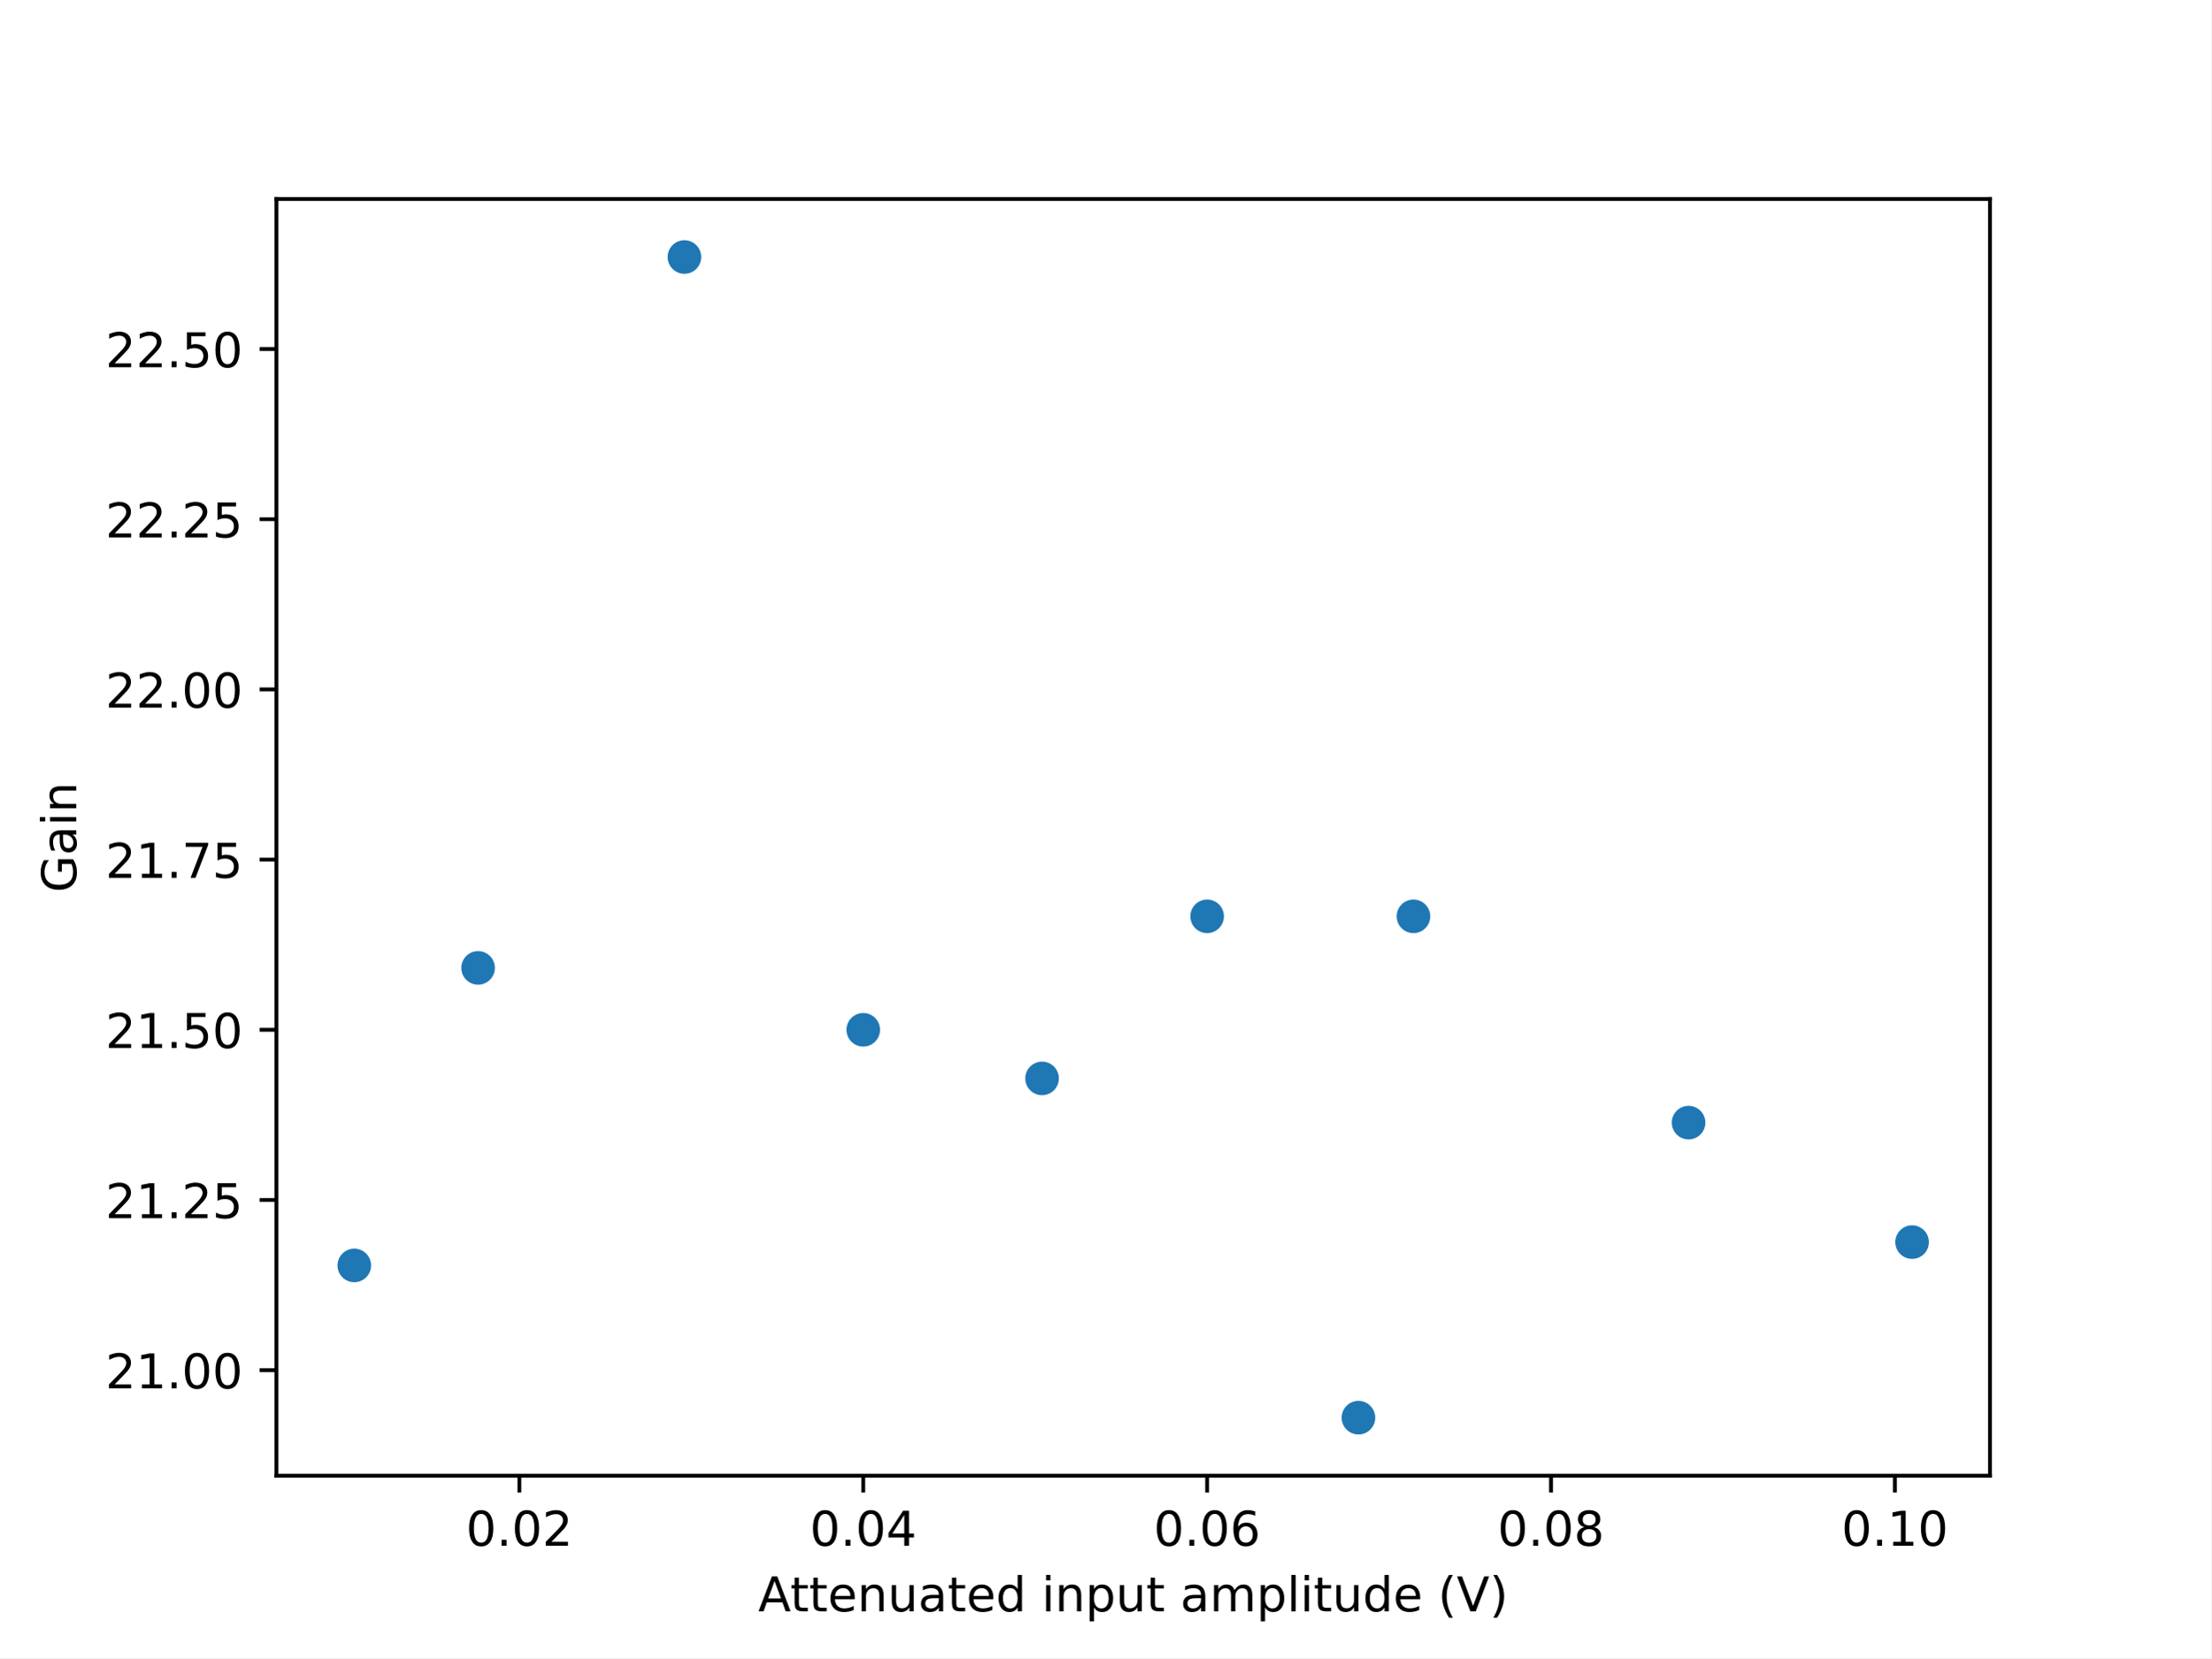
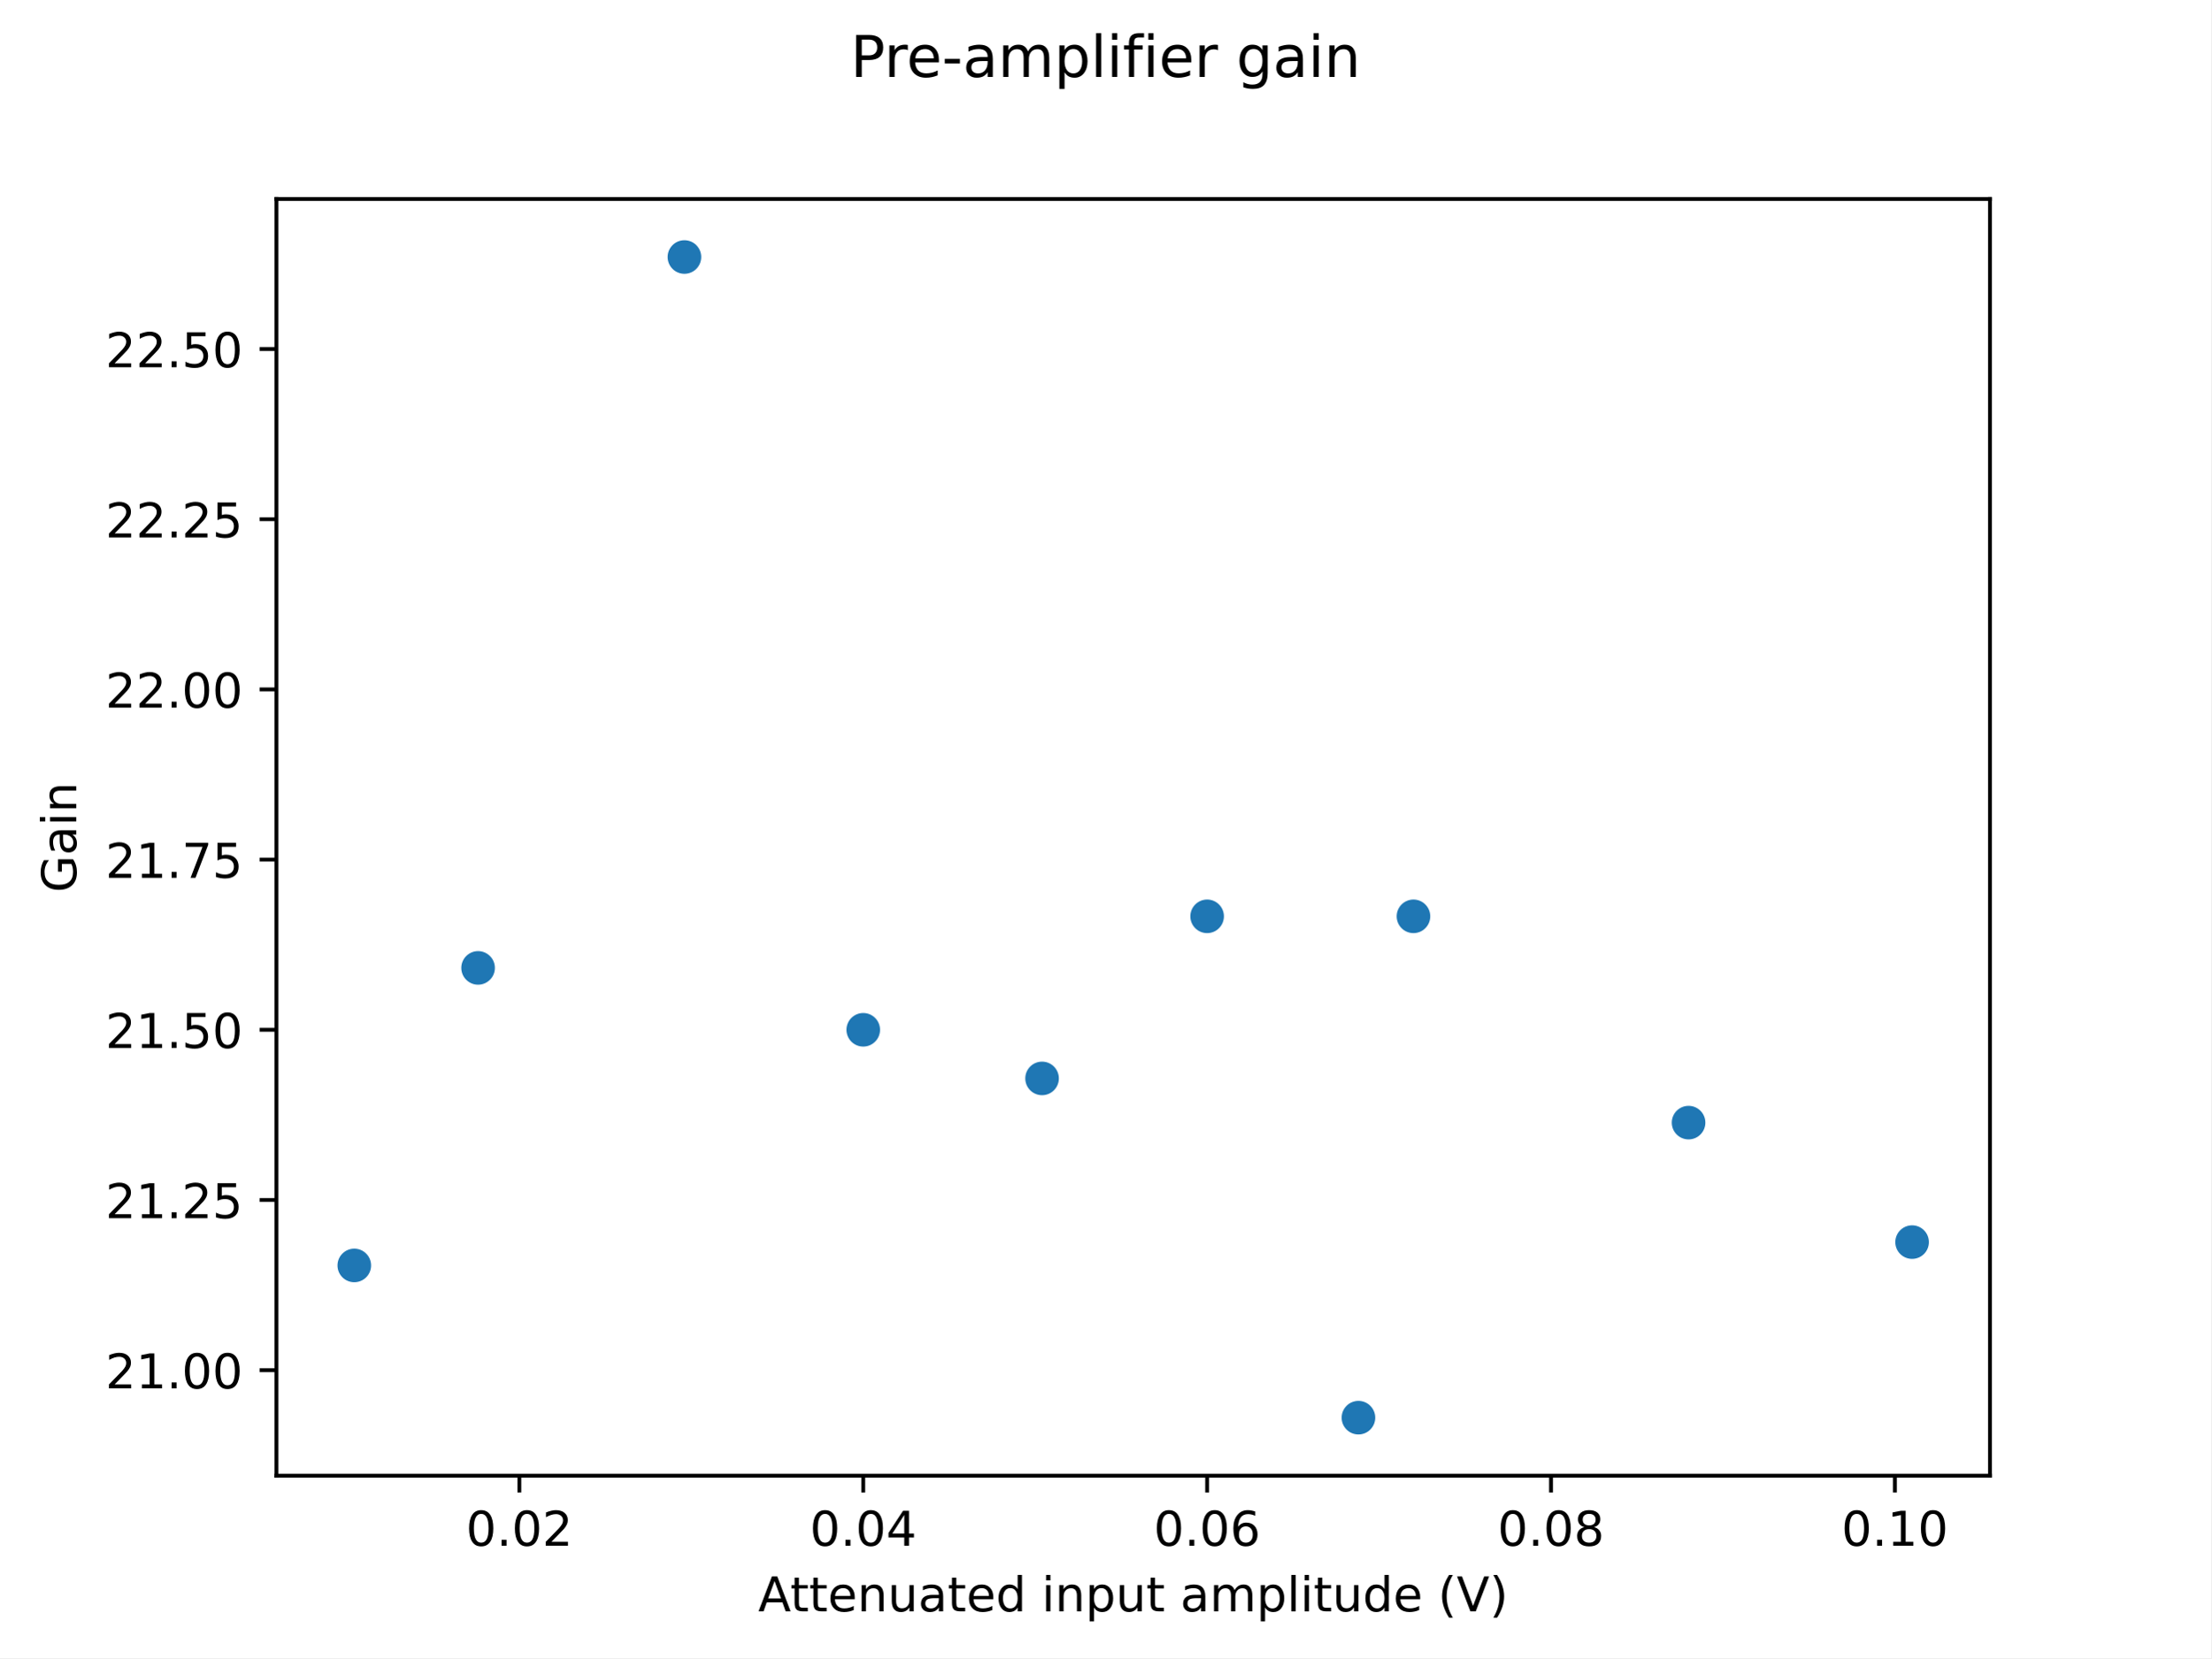
<svg xmlns="http://www.w3.org/2000/svg" xmlns:xlink="http://www.w3.org/1999/xlink" height="345.6pt" version="1.1" viewBox="0 0 460.8 345.6" width="460.8pt">
  <defs>
    <style type="text/css">*{stroke-linecap:butt;stroke-linejoin:round;}</style>
  </defs>
  <g id="figure_1">
    <g id="patch_1">
      <path d="M 0 345.6  L 460.8 345.6  L 460.8 0  L 0 0  z " style="fill:#ffffff;" />
    </g>
    <g id="axes_1">
      <g id="patch_2">
        <path d="M 57.6 307.584  L 414.72 307.584  L 414.72 41.472  L 57.6 41.472  z " style="fill:#ffffff;" />
      </g>
      <g id="PathCollection_1">
        <defs>
-           <path d="M 0 3  C 0.796 3 1.559 2.684 2.121 2.121  C 2.684 1.559 3 0.796 3 0  C 3 -0.796 2.684 -1.559 2.121 -2.121  C 1.559 -2.684 0.796 -3 0 -3  C -0.796 -3 -1.559 -2.684 -2.121 -2.121  C -2.684 -1.559 -3 -0.796 -3 0  C -3 0.796 -2.684 1.559 -2.121 2.121  C -1.559 2.684 -0.796 3 0 3  z " id="md21f75c289" style="stroke:#1f77b4;" />
+           <path d="M 0 3  C 0.796 3 1.559 2.684 2.121 2.121  C 2.684 1.559 3 0.796 3 0  C 3 -0.796 2.684 -1.559 2.121 -2.121  C 1.559 -2.684 0.796 -3 0 -3  C -0.796 -3 -1.559 -2.684 -2.121 -2.121  C -2.684 -1.559 -3 -0.796 -3 0  C -3 0.796 -2.684 1.559 -2.121 2.121  C -1.559 2.684 -0.796 3 0 3  z " id="m247d291460" style="stroke:#1f77b4;" />
        </defs>
-         <g clip-path="url(#padb955117a)">
-           <use style="fill:#1f77b4;stroke:#1f77b4;" x="398.487" xlink:href="#md21f75c289" y="258.895" />
-           <use style="fill:#1f77b4;stroke:#1f77b4;" x="351.903" xlink:href="#md21f75c289" y="233.989" />
-           <use style="fill:#1f77b4;stroke:#1f77b4;" x="294.569" xlink:href="#md21f75c289" y="190.99" />
-           <use style="fill:#1f77b4;stroke:#1f77b4;" x="283.102" xlink:href="#md21f75c289" y="295.488" />
-           <use style="fill:#1f77b4;stroke:#1f77b4;" x="251.569" xlink:href="#md21f75c289" y="190.99" />
-           <use style="fill:#1f77b4;stroke:#1f77b4;" x="217.168" xlink:href="#md21f75c289" y="224.775" />
-           <use style="fill:#1f77b4;stroke:#1f77b4;" x="179.901" xlink:href="#md21f75c289" y="214.64" />
-           <use style="fill:#1f77b4;stroke:#1f77b4;" x="142.634" xlink:href="#md21f75c289" y="53.568" />
-           <use style="fill:#1f77b4;stroke:#1f77b4;" x="99.633" xlink:href="#md21f75c289" y="201.74" />
-           <use style="fill:#1f77b4;stroke:#1f77b4;" x="73.833" xlink:href="#md21f75c289" y="263.758" />
+         <g clip-path="url(#pe2ee4edd5b)">
+           <use style="fill:#1f77b4;stroke:#1f77b4;" x="398.487" xlink:href="#m247d291460" y="258.895" />
+           <use style="fill:#1f77b4;stroke:#1f77b4;" x="351.903" xlink:href="#m247d291460" y="233.989" />
+           <use style="fill:#1f77b4;stroke:#1f77b4;" x="294.569" xlink:href="#m247d291460" y="190.99" />
+           <use style="fill:#1f77b4;stroke:#1f77b4;" x="283.102" xlink:href="#m247d291460" y="295.488" />
+           <use style="fill:#1f77b4;stroke:#1f77b4;" x="251.569" xlink:href="#m247d291460" y="190.99" />
+           <use style="fill:#1f77b4;stroke:#1f77b4;" x="217.168" xlink:href="#m247d291460" y="224.775" />
+           <use style="fill:#1f77b4;stroke:#1f77b4;" x="179.901" xlink:href="#m247d291460" y="214.64" />
+           <use style="fill:#1f77b4;stroke:#1f77b4;" x="142.634" xlink:href="#m247d291460" y="53.568" />
+           <use style="fill:#1f77b4;stroke:#1f77b4;" x="99.633" xlink:href="#m247d291460" y="201.74" />
+           <use style="fill:#1f77b4;stroke:#1f77b4;" x="73.833" xlink:href="#m247d291460" y="263.758" />
        </g>
      </g>
      <g id="matplotlib.axis_1">
        <g id="xtick_1">
          <g id="line2d_1">
            <defs>
-               <path d="M 0 0  L 0 3.5  " id="m93cd804cec" style="stroke:#000000;stroke-width:0.8;" />
+               <path d="M 0 0  L 0 3.5  " id="m9c74286186" style="stroke:#000000;stroke-width:0.8;" />
            </defs>
            <g>
-               <use style="stroke:#000000;stroke-width:0.8;" x="108.233" xlink:href="#m93cd804cec" y="307.584" />
+               <use style="stroke:#000000;stroke-width:0.8;" x="108.233" xlink:href="#m9c74286186" y="307.584" />
            </g>
          </g>
          <g id="text_1">
            <g transform="translate(97.1004 322.1824)scale(0.1 -0.1)">
              <defs>
                <path d="M 31.781 66.406  Q 24.172 66.406 20.328 58.906  Q 16.5 51.422 16.5 36.375  Q 16.5 21.391 20.328 13.891  Q 24.172 6.391 31.781 6.391  Q 39.453 6.391 43.281 13.891  Q 47.125 21.391 47.125 36.375  Q 47.125 51.422 43.281 58.906  Q 39.453 66.406 31.781 66.406  z M 31.781 74.219  Q 44.047 74.219 50.516 64.516  Q 56.984 54.828 56.984 36.375  Q 56.984 17.969 50.516 8.266  Q 44.047 -1.422 31.781 -1.422  Q 19.531 -1.422 13.062 8.266  Q 6.594 17.969 6.594 36.375  Q 6.594 54.828 13.062 64.516  Q 19.531 74.219 31.781 74.219  z " id="DejaVuSans-48" />
                <path d="M 10.688 12.406  L 21 12.406  L 21 0  L 10.688 0  z " id="DejaVuSans-46" />
                <path d="M 19.188 8.297  L 53.609 8.297  L 53.609 0  L 7.328 0  L 7.328 8.297  Q 12.938 14.109 22.625 23.891  Q 32.328 33.688 34.812 36.531  Q 39.547 41.844 41.422 45.531  Q 43.312 49.219 43.312 52.781  Q 43.312 58.594 39.234 62.25  Q 35.156 65.922 28.609 65.922  Q 23.969 65.922 18.812 64.312  Q 13.672 62.703 7.812 59.422  L 7.812 69.391  Q 13.766 71.781 18.938 73  Q 24.125 74.219 28.422 74.219  Q 39.75 74.219 46.484 68.547  Q 53.219 62.891 53.219 53.422  Q 53.219 48.922 51.531 44.891  Q 49.859 40.875 45.406 35.406  Q 44.188 33.984 37.641 27.219  Q 31.109 20.453 19.188 8.297  z " id="DejaVuSans-50" />
              </defs>
              <use xlink:href="#DejaVuSans-48" />
              <use x="63.623" xlink:href="#DejaVuSans-46" />
              <use x="95.41" xlink:href="#DejaVuSans-48" />
              <use x="159.033" xlink:href="#DejaVuSans-50" />
            </g>
          </g>
        </g>
        <g id="xtick_2">
          <g id="line2d_2">
            <g>
-               <use style="stroke:#000000;stroke-width:0.8;" x="179.901" xlink:href="#m93cd804cec" y="307.584" />
+               <use style="stroke:#000000;stroke-width:0.8;" x="179.901" xlink:href="#m9c74286186" y="307.584" />
            </g>
          </g>
          <g id="text_2">
            <g transform="translate(168.7681 322.1824)scale(0.1 -0.1)">
              <defs>
                <path d="M 37.797 64.312  L 12.891 25.391  L 37.797 25.391  z M 35.203 72.906  L 47.609 72.906  L 47.609 25.391  L 58.016 25.391  L 58.016 17.188  L 47.609 17.188  L 47.609 0  L 37.797 0  L 37.797 17.188  L 4.891 17.188  L 4.891 26.703  z " id="DejaVuSans-52" />
              </defs>
              <use xlink:href="#DejaVuSans-48" />
              <use x="63.623" xlink:href="#DejaVuSans-46" />
              <use x="95.41" xlink:href="#DejaVuSans-48" />
              <use x="159.033" xlink:href="#DejaVuSans-52" />
            </g>
          </g>
        </g>
        <g id="xtick_3">
          <g id="line2d_3">
            <g>
-               <use style="stroke:#000000;stroke-width:0.8;" x="251.569" xlink:href="#m93cd804cec" y="307.584" />
+               <use style="stroke:#000000;stroke-width:0.8;" x="251.569" xlink:href="#m9c74286186" y="307.584" />
            </g>
          </g>
          <g id="text_3">
            <g transform="translate(240.4357 322.1824)scale(0.1 -0.1)">
              <defs>
                <path d="M 33.016 40.375  Q 26.375 40.375 22.484 35.828  Q 18.609 31.297 18.609 23.391  Q 18.609 15.531 22.484 10.953  Q 26.375 6.391 33.016 6.391  Q 39.656 6.391 43.531 10.953  Q 47.406 15.531 47.406 23.391  Q 47.406 31.297 43.531 35.828  Q 39.656 40.375 33.016 40.375  z M 52.594 71.297  L 52.594 62.312  Q 48.875 64.062 45.094 64.984  Q 41.312 65.922 37.594 65.922  Q 27.828 65.922 22.672 59.328  Q 17.531 52.734 16.797 39.406  Q 19.672 43.656 24.016 45.922  Q 28.375 48.188 33.594 48.188  Q 44.578 48.188 50.953 41.516  Q 57.328 34.859 57.328 23.391  Q 57.328 12.156 50.688 5.359  Q 44.047 -1.422 33.016 -1.422  Q 20.359 -1.422 13.672 8.266  Q 6.984 17.969 6.984 36.375  Q 6.984 53.656 15.188 63.938  Q 23.391 74.219 37.203 74.219  Q 40.922 74.219 44.703 73.484  Q 48.484 72.75 52.594 71.297  z " id="DejaVuSans-54" />
              </defs>
              <use xlink:href="#DejaVuSans-48" />
              <use x="63.623" xlink:href="#DejaVuSans-46" />
              <use x="95.41" xlink:href="#DejaVuSans-48" />
              <use x="159.033" xlink:href="#DejaVuSans-54" />
            </g>
          </g>
        </g>
        <g id="xtick_4">
          <g id="line2d_4">
            <g>
-               <use style="stroke:#000000;stroke-width:0.8;" x="323.236" xlink:href="#m93cd804cec" y="307.584" />
+               <use style="stroke:#000000;stroke-width:0.8;" x="323.236" xlink:href="#m9c74286186" y="307.584" />
            </g>
          </g>
          <g id="text_4">
            <g transform="translate(312.1034 322.1824)scale(0.1 -0.1)">
              <defs>
                <path d="M 31.781 34.625  Q 24.75 34.625 20.719 30.859  Q 16.703 27.094 16.703 20.516  Q 16.703 13.922 20.719 10.156  Q 24.75 6.391 31.781 6.391  Q 38.812 6.391 42.859 10.172  Q 46.922 13.969 46.922 20.516  Q 46.922 27.094 42.891 30.859  Q 38.875 34.625 31.781 34.625  z M 21.922 38.812  Q 15.578 40.375 12.031 44.719  Q 8.5 49.078 8.5 55.328  Q 8.5 64.062 14.719 69.141  Q 20.953 74.219 31.781 74.219  Q 42.672 74.219 48.875 69.141  Q 55.078 64.062 55.078 55.328  Q 55.078 49.078 51.531 44.719  Q 48 40.375 41.703 38.812  Q 48.828 37.156 52.797 32.312  Q 56.781 27.484 56.781 20.516  Q 56.781 9.906 50.312 4.234  Q 43.844 -1.422 31.781 -1.422  Q 19.734 -1.422 13.25 4.234  Q 6.781 9.906 6.781 20.516  Q 6.781 27.484 10.781 32.312  Q 14.797 37.156 21.922 38.812  z M 18.312 54.391  Q 18.312 48.734 21.844 45.562  Q 25.391 42.391 31.781 42.391  Q 38.141 42.391 41.719 45.562  Q 45.312 48.734 45.312 54.391  Q 45.312 60.062 41.719 63.234  Q 38.141 66.406 31.781 66.406  Q 25.391 66.406 21.844 63.234  Q 18.312 60.062 18.312 54.391  z " id="DejaVuSans-56" />
              </defs>
              <use xlink:href="#DejaVuSans-48" />
              <use x="63.623" xlink:href="#DejaVuSans-46" />
              <use x="95.41" xlink:href="#DejaVuSans-48" />
              <use x="159.033" xlink:href="#DejaVuSans-56" />
            </g>
          </g>
        </g>
        <g id="xtick_5">
          <g id="line2d_5">
            <g>
-               <use style="stroke:#000000;stroke-width:0.8;" x="394.904" xlink:href="#m93cd804cec" y="307.584" />
+               <use style="stroke:#000000;stroke-width:0.8;" x="394.904" xlink:href="#m9c74286186" y="307.584" />
            </g>
          </g>
          <g id="text_5">
            <g transform="translate(383.7711 322.1824)scale(0.1 -0.1)">
              <defs>
                <path d="M 12.406 8.297  L 28.516 8.297  L 28.516 63.922  L 10.984 60.406  L 10.984 69.391  L 28.422 72.906  L 38.281 72.906  L 38.281 8.297  L 54.391 8.297  L 54.391 0  L 12.406 0  z " id="DejaVuSans-49" />
              </defs>
              <use xlink:href="#DejaVuSans-48" />
              <use x="63.623" xlink:href="#DejaVuSans-46" />
              <use x="95.41" xlink:href="#DejaVuSans-49" />
              <use x="159.033" xlink:href="#DejaVuSans-48" />
            </g>
          </g>
        </g>
        <g id="text_6">
          <g transform="translate(158.0014 335.8606)scale(0.1 -0.1)">
            <defs>
              <path d="M 34.188 63.188  L 20.797 26.906  L 47.609 26.906  z M 28.609 72.906  L 39.797 72.906  L 67.578 0  L 57.328 0  L 50.688 18.703  L 17.828 18.703  L 11.188 0  L 0.781 0  z " id="DejaVuSans-65" />
              <path d="M 18.312 70.219  L 18.312 54.688  L 36.812 54.688  L 36.812 47.703  L 18.312 47.703  L 18.312 18.016  Q 18.312 11.328 20.141 9.422  Q 21.969 7.516 27.594 7.516  L 36.812 7.516  L 36.812 0  L 27.594 0  Q 17.188 0 13.234 3.875  Q 9.281 7.766 9.281 18.016  L 9.281 47.703  L 2.688 47.703  L 2.688 54.688  L 9.281 54.688  L 9.281 70.219  z " id="DejaVuSans-116" />
              <path d="M 56.203 29.594  L 56.203 25.203  L 14.891 25.203  Q 15.484 15.922 20.484 11.062  Q 25.484 6.203 34.422 6.203  Q 39.594 6.203 44.453 7.469  Q 49.312 8.734 54.109 11.281  L 54.109 2.781  Q 49.266 0.734 44.188 -0.344  Q 39.109 -1.422 33.891 -1.422  Q 20.797 -1.422 13.156 6.188  Q 5.516 13.812 5.516 26.812  Q 5.516 40.234 12.766 48.109  Q 20.016 56 32.328 56  Q 43.359 56 49.781 48.891  Q 56.203 41.797 56.203 29.594  z M 47.219 32.234  Q 47.125 39.594 43.094 43.984  Q 39.062 48.391 32.422 48.391  Q 24.906 48.391 20.391 44.141  Q 15.875 39.891 15.188 32.172  z " id="DejaVuSans-101" />
              <path d="M 54.891 33.016  L 54.891 0  L 45.906 0  L 45.906 32.719  Q 45.906 40.484 42.875 44.328  Q 39.844 48.188 33.797 48.188  Q 26.516 48.188 22.312 43.547  Q 18.109 38.922 18.109 30.906  L 18.109 0  L 9.078 0  L 9.078 54.688  L 18.109 54.688  L 18.109 46.188  Q 21.344 51.125 25.703 53.562  Q 30.078 56 35.797 56  Q 45.219 56 50.047 50.172  Q 54.891 44.344 54.891 33.016  z " id="DejaVuSans-110" />
              <path d="M 8.5 21.578  L 8.5 54.688  L 17.484 54.688  L 17.484 21.922  Q 17.484 14.156 20.5 10.266  Q 23.531 6.391 29.594 6.391  Q 36.859 6.391 41.078 11.031  Q 45.312 15.672 45.312 23.688  L 45.312 54.688  L 54.297 54.688  L 54.297 0  L 45.312 0  L 45.312 8.406  Q 42.047 3.422 37.719 1  Q 33.406 -1.422 27.688 -1.422  Q 18.266 -1.422 13.375 4.438  Q 8.5 10.297 8.5 21.578  z M 31.109 56  z " id="DejaVuSans-117" />
              <path d="M 34.281 27.484  Q 23.391 27.484 19.188 25  Q 14.984 22.516 14.984 16.5  Q 14.984 11.719 18.141 8.906  Q 21.297 6.109 26.703 6.109  Q 34.188 6.109 38.703 11.406  Q 43.219 16.703 43.219 25.484  L 43.219 27.484  z M 52.203 31.203  L 52.203 0  L 43.219 0  L 43.219 8.297  Q 40.141 3.328 35.547 0.953  Q 30.953 -1.422 24.312 -1.422  Q 15.922 -1.422 10.953 3.297  Q 6 8.016 6 15.922  Q 6 25.141 12.172 29.828  Q 18.359 34.516 30.609 34.516  L 43.219 34.516  L 43.219 35.406  Q 43.219 41.609 39.141 45  Q 35.062 48.391 27.688 48.391  Q 23 48.391 18.547 47.266  Q 14.109 46.141 10.016 43.891  L 10.016 52.203  Q 14.938 54.109 19.578 55.047  Q 24.219 56 28.609 56  Q 40.484 56 46.344 49.844  Q 52.203 43.703 52.203 31.203  z " id="DejaVuSans-97" />
              <path d="M 45.406 46.391  L 45.406 75.984  L 54.391 75.984  L 54.391 0  L 45.406 0  L 45.406 8.203  Q 42.578 3.328 38.25 0.953  Q 33.938 -1.422 27.875 -1.422  Q 17.969 -1.422 11.734 6.484  Q 5.516 14.406 5.516 27.297  Q 5.516 40.188 11.734 48.094  Q 17.969 56 27.875 56  Q 33.938 56 38.25 53.625  Q 42.578 51.266 45.406 46.391  z M 14.797 27.297  Q 14.797 17.391 18.875 11.75  Q 22.953 6.109 30.078 6.109  Q 37.203 6.109 41.297 11.75  Q 45.406 17.391 45.406 27.297  Q 45.406 37.203 41.297 42.844  Q 37.203 48.484 30.078 48.484  Q 22.953 48.484 18.875 42.844  Q 14.797 37.203 14.797 27.297  z " id="DejaVuSans-100" />
              <path id="DejaVuSans-32" />
              <path d="M 9.422 54.688  L 18.406 54.688  L 18.406 0  L 9.422 0  z M 9.422 75.984  L 18.406 75.984  L 18.406 64.594  L 9.422 64.594  z " id="DejaVuSans-105" />
              <path d="M 18.109 8.203  L 18.109 -20.797  L 9.078 -20.797  L 9.078 54.688  L 18.109 54.688  L 18.109 46.391  Q 20.953 51.266 25.266 53.625  Q 29.594 56 35.594 56  Q 45.562 56 51.781 48.094  Q 58.016 40.188 58.016 27.297  Q 58.016 14.406 51.781 6.484  Q 45.562 -1.422 35.594 -1.422  Q 29.594 -1.422 25.266 0.953  Q 20.953 3.328 18.109 8.203  z M 48.688 27.297  Q 48.688 37.203 44.609 42.844  Q 40.531 48.484 33.406 48.484  Q 26.266 48.484 22.188 42.844  Q 18.109 37.203 18.109 27.297  Q 18.109 17.391 22.188 11.75  Q 26.266 6.109 33.406 6.109  Q 40.531 6.109 44.609 11.75  Q 48.688 17.391 48.688 27.297  z " id="DejaVuSans-112" />
              <path d="M 52 44.188  Q 55.375 50.25 60.062 53.125  Q 64.75 56 71.094 56  Q 79.641 56 84.281 50.016  Q 88.922 44.047 88.922 33.016  L 88.922 0  L 79.891 0  L 79.891 32.719  Q 79.891 40.578 77.094 44.375  Q 74.312 48.188 68.609 48.188  Q 61.625 48.188 57.562 43.547  Q 53.516 38.922 53.516 30.906  L 53.516 0  L 44.484 0  L 44.484 32.719  Q 44.484 40.625 41.703 44.406  Q 38.922 48.188 33.109 48.188  Q 26.219 48.188 22.156 43.531  Q 18.109 38.875 18.109 30.906  L 18.109 0  L 9.078 0  L 9.078 54.688  L 18.109 54.688  L 18.109 46.188  Q 21.188 51.219 25.484 53.609  Q 29.781 56 35.688 56  Q 41.656 56 45.828 52.969  Q 50 49.953 52 44.188  z " id="DejaVuSans-109" />
              <path d="M 9.422 75.984  L 18.406 75.984  L 18.406 0  L 9.422 0  z " id="DejaVuSans-108" />
              <path d="M 31 75.875  Q 24.469 64.656 21.281 53.656  Q 18.109 42.672 18.109 31.391  Q 18.109 20.125 21.312 9.062  Q 24.516 -2 31 -13.188  L 23.188 -13.188  Q 15.875 -1.703 12.234 9.375  Q 8.594 20.453 8.594 31.391  Q 8.594 42.281 12.203 53.312  Q 15.828 64.359 23.188 75.875  z " id="DejaVuSans-40" />
              <path d="M 28.609 0  L 0.781 72.906  L 11.078 72.906  L 34.188 11.531  L 57.328 72.906  L 67.578 72.906  L 39.797 0  z " id="DejaVuSans-86" />
              <path d="M 8.016 75.875  L 15.828 75.875  Q 23.141 64.359 26.781 53.312  Q 30.422 42.281 30.422 31.391  Q 30.422 20.453 26.781 9.375  Q 23.141 -1.703 15.828 -13.188  L 8.016 -13.188  Q 14.5 -2 17.703 9.062  Q 20.906 20.125 20.906 31.391  Q 20.906 42.672 17.703 53.656  Q 14.5 64.656 8.016 75.875  z " id="DejaVuSans-41" />
            </defs>
            <use xlink:href="#DejaVuSans-65" />
            <use x="66.658" xlink:href="#DejaVuSans-116" />
            <use x="105.867" xlink:href="#DejaVuSans-116" />
            <use x="145.076" xlink:href="#DejaVuSans-101" />
            <use x="206.6" xlink:href="#DejaVuSans-110" />
            <use x="269.979" xlink:href="#DejaVuSans-117" />
            <use x="333.357" xlink:href="#DejaVuSans-97" />
            <use x="394.637" xlink:href="#DejaVuSans-116" />
            <use x="433.846" xlink:href="#DejaVuSans-101" />
            <use x="495.369" xlink:href="#DejaVuSans-100" />
            <use x="558.846" xlink:href="#DejaVuSans-32" />
            <use x="590.633" xlink:href="#DejaVuSans-105" />
            <use x="618.416" xlink:href="#DejaVuSans-110" />
            <use x="681.795" xlink:href="#DejaVuSans-112" />
            <use x="745.271" xlink:href="#DejaVuSans-117" />
            <use x="808.65" xlink:href="#DejaVuSans-116" />
            <use x="847.859" xlink:href="#DejaVuSans-32" />
            <use x="879.646" xlink:href="#DejaVuSans-97" />
            <use x="940.926" xlink:href="#DejaVuSans-109" />
            <use x="1038.338" xlink:href="#DejaVuSans-112" />
            <use x="1101.814" xlink:href="#DejaVuSans-108" />
            <use x="1129.598" xlink:href="#DejaVuSans-105" />
            <use x="1157.381" xlink:href="#DejaVuSans-116" />
            <use x="1196.59" xlink:href="#DejaVuSans-117" />
            <use x="1259.969" xlink:href="#DejaVuSans-100" />
            <use x="1323.445" xlink:href="#DejaVuSans-101" />
            <use x="1384.969" xlink:href="#DejaVuSans-32" />
            <use x="1416.756" xlink:href="#DejaVuSans-40" />
            <use x="1455.77" xlink:href="#DejaVuSans-86" />
            <use x="1524.178" xlink:href="#DejaVuSans-41" />
          </g>
        </g>
      </g>
      <g id="matplotlib.axis_2">
        <g id="ytick_1">
          <g id="line2d_6">
            <defs>
-               <path d="M 0 0  L -3.5 0  " id="m59505a58a6" style="stroke:#000000;stroke-width:0.8;" />
+               <path d="M 0 0  L -3.5 0  " id="m7f0f2b137d" style="stroke:#000000;stroke-width:0.8;" />
            </defs>
            <g>
-               <use style="stroke:#000000;stroke-width:0.8;" x="57.6" xlink:href="#m59505a58a6" y="285.588" />
+               <use style="stroke:#000000;stroke-width:0.8;" x="57.6" xlink:href="#m7f0f2b137d" y="285.588" />
            </g>
          </g>
          <g id="text_7">
            <g transform="translate(21.97188 289.3875)scale(0.1 -0.1)">
              <use xlink:href="#DejaVuSans-50" />
              <use x="63.623" xlink:href="#DejaVuSans-49" />
              <use x="127.246" xlink:href="#DejaVuSans-46" />
              <use x="159.033" xlink:href="#DejaVuSans-48" />
              <use x="222.656" xlink:href="#DejaVuSans-48" />
            </g>
          </g>
        </g>
        <g id="ytick_2">
          <g id="line2d_7">
            <g>
-               <use style="stroke:#000000;stroke-width:0.8;" x="57.6" xlink:href="#m59505a58a6" y="250.114" />
+               <use style="stroke:#000000;stroke-width:0.8;" x="57.6" xlink:href="#m7f0f2b137d" y="250.114" />
            </g>
          </g>
          <g id="text_8">
            <g transform="translate(21.97188 253.9133)scale(0.1 -0.1)">
              <defs>
                <path d="M 10.797 72.906  L 49.516 72.906  L 49.516 64.594  L 19.828 64.594  L 19.828 46.734  Q 21.969 47.469 24.109 47.828  Q 26.266 48.188 28.422 48.188  Q 40.625 48.188 47.75 41.5  Q 54.891 34.812 54.891 23.391  Q 54.891 11.625 47.562 5.094  Q 40.234 -1.422 26.906 -1.422  Q 22.312 -1.422 17.547 -0.641  Q 12.797 0.141 7.719 1.703  L 7.719 11.625  Q 12.109 9.234 16.797 8.062  Q 21.484 6.891 26.703 6.891  Q 35.156 6.891 40.078 11.328  Q 45.016 15.766 45.016 23.391  Q 45.016 31 40.078 35.438  Q 35.156 39.891 26.703 39.891  Q 22.75 39.891 18.812 39.016  Q 14.891 38.141 10.797 36.281  z " id="DejaVuSans-53" />
              </defs>
              <use xlink:href="#DejaVuSans-50" />
              <use x="63.623" xlink:href="#DejaVuSans-49" />
              <use x="127.246" xlink:href="#DejaVuSans-46" />
              <use x="159.033" xlink:href="#DejaVuSans-50" />
              <use x="222.656" xlink:href="#DejaVuSans-53" />
            </g>
          </g>
        </g>
        <g id="ytick_3">
          <g id="line2d_8">
            <g>
-               <use style="stroke:#000000;stroke-width:0.8;" x="57.6" xlink:href="#m59505a58a6" y="214.64" />
+               <use style="stroke:#000000;stroke-width:0.8;" x="57.6" xlink:href="#m7f0f2b137d" y="214.64" />
            </g>
          </g>
          <g id="text_9">
            <g transform="translate(21.97188 218.4391)scale(0.1 -0.1)">
              <use xlink:href="#DejaVuSans-50" />
              <use x="63.623" xlink:href="#DejaVuSans-49" />
              <use x="127.246" xlink:href="#DejaVuSans-46" />
              <use x="159.033" xlink:href="#DejaVuSans-53" />
              <use x="222.656" xlink:href="#DejaVuSans-48" />
            </g>
          </g>
        </g>
        <g id="ytick_4">
          <g id="line2d_9">
            <g>
-               <use style="stroke:#000000;stroke-width:0.8;" x="57.6" xlink:href="#m59505a58a6" y="179.166" />
+               <use style="stroke:#000000;stroke-width:0.8;" x="57.6" xlink:href="#m7f0f2b137d" y="179.166" />
            </g>
          </g>
          <g id="text_10">
            <g transform="translate(21.97188 182.9649)scale(0.1 -0.1)">
              <defs>
                <path d="M 8.203 72.906  L 55.078 72.906  L 55.078 68.703  L 28.609 0  L 18.312 0  L 43.219 64.594  L 8.203 64.594  z " id="DejaVuSans-55" />
              </defs>
              <use xlink:href="#DejaVuSans-50" />
              <use x="63.623" xlink:href="#DejaVuSans-49" />
              <use x="127.246" xlink:href="#DejaVuSans-46" />
              <use x="159.033" xlink:href="#DejaVuSans-55" />
              <use x="222.656" xlink:href="#DejaVuSans-53" />
            </g>
          </g>
        </g>
        <g id="ytick_5">
          <g id="line2d_10">
            <g>
-               <use style="stroke:#000000;stroke-width:0.8;" x="57.6" xlink:href="#m59505a58a6" y="143.692" />
+               <use style="stroke:#000000;stroke-width:0.8;" x="57.6" xlink:href="#m7f0f2b137d" y="143.692" />
            </g>
          </g>
          <g id="text_11">
            <g transform="translate(21.97188 147.4908)scale(0.1 -0.1)">
              <use xlink:href="#DejaVuSans-50" />
              <use x="63.623" xlink:href="#DejaVuSans-50" />
              <use x="127.246" xlink:href="#DejaVuSans-46" />
              <use x="159.033" xlink:href="#DejaVuSans-48" />
              <use x="222.656" xlink:href="#DejaVuSans-48" />
            </g>
          </g>
        </g>
        <g id="ytick_6">
          <g id="line2d_11">
            <g>
-               <use style="stroke:#000000;stroke-width:0.8;" x="57.6" xlink:href="#m59505a58a6" y="108.217" />
+               <use style="stroke:#000000;stroke-width:0.8;" x="57.6" xlink:href="#m7f0f2b137d" y="108.217" />
            </g>
          </g>
          <g id="text_12">
            <g transform="translate(21.97188 112.0166)scale(0.1 -0.1)">
              <use xlink:href="#DejaVuSans-50" />
              <use x="63.623" xlink:href="#DejaVuSans-50" />
              <use x="127.246" xlink:href="#DejaVuSans-46" />
              <use x="159.033" xlink:href="#DejaVuSans-50" />
              <use x="222.656" xlink:href="#DejaVuSans-53" />
            </g>
          </g>
        </g>
        <g id="ytick_7">
          <g id="line2d_12">
            <g>
-               <use style="stroke:#000000;stroke-width:0.8;" x="57.6" xlink:href="#m59505a58a6" y="72.743" />
+               <use style="stroke:#000000;stroke-width:0.8;" x="57.6" xlink:href="#m7f0f2b137d" y="72.743" />
            </g>
          </g>
          <g id="text_13">
            <g transform="translate(21.97188 76.54245)scale(0.1 -0.1)">
              <use xlink:href="#DejaVuSans-50" />
              <use x="63.623" xlink:href="#DejaVuSans-50" />
              <use x="127.246" xlink:href="#DejaVuSans-46" />
              <use x="159.033" xlink:href="#DejaVuSans-53" />
              <use x="222.656" xlink:href="#DejaVuSans-48" />
            </g>
          </g>
        </g>
        <g id="text_14">
          <g transform="translate(15.89219 186.0241)rotate(-90)scale(0.1 -0.1)">
            <defs>
              <path d="M 59.516 10.406  L 59.516 29.984  L 43.406 29.984  L 43.406 38.094  L 69.281 38.094  L 69.281 6.781  Q 63.578 2.734 56.688 0.656  Q 49.812 -1.422 42 -1.422  Q 24.906 -1.422 15.25 8.562  Q 5.609 18.562 5.609 36.375  Q 5.609 54.25 15.25 64.234  Q 24.906 74.219 42 74.219  Q 49.125 74.219 55.547 72.453  Q 61.969 70.703 67.391 67.281  L 67.391 56.781  Q 61.922 61.422 55.766 63.766  Q 49.609 66.109 42.828 66.109  Q 29.438 66.109 22.719 58.641  Q 16.016 51.172 16.016 36.375  Q 16.016 21.625 22.719 14.156  Q 29.438 6.688 42.828 6.688  Q 48.047 6.688 52.141 7.594  Q 56.25 8.5 59.516 10.406  z " id="DejaVuSans-71" />
            </defs>
            <use xlink:href="#DejaVuSans-71" />
            <use x="77.49" xlink:href="#DejaVuSans-97" />
            <use x="138.77" xlink:href="#DejaVuSans-105" />
            <use x="166.553" xlink:href="#DejaVuSans-110" />
          </g>
        </g>
      </g>
      <g id="patch_3">
        <path d="M 57.6 307.584  L 57.6 41.472  " style="fill:none;stroke:#000000;stroke-linecap:square;stroke-linejoin:miter;stroke-width:0.8;" />
      </g>
      <g id="patch_4">
        <path d="M 414.72 307.584  L 414.72 41.472  " style="fill:none;stroke:#000000;stroke-linecap:square;stroke-linejoin:miter;stroke-width:0.8;" />
      </g>
      <g id="patch_5">
        <path d="M 57.6 307.584  L 414.72 307.584  " style="fill:none;stroke:#000000;stroke-linecap:square;stroke-linejoin:miter;stroke-width:0.8;" />
      </g>
      <g id="patch_6">
        <path d="M 57.6 41.472  L 414.72 41.472  " style="fill:none;stroke:#000000;stroke-linecap:square;stroke-linejoin:miter;stroke-width:0.8;" />
      </g>
    </g>
+     <g id="text_15">
+       <g transform="translate(177.2353 16.03013)scale(0.12 -0.12)">
+         <defs>
+           <path d="M 19.672 64.797  L 19.672 37.406  L 32.078 37.406  Q 38.969 37.406 42.719 40.969  Q 46.484 44.531 46.484 51.125  Q 46.484 57.672 42.719 61.234  Q 38.969 64.797 32.078 64.797  z M 9.812 72.906  L 32.078 72.906  Q 44.344 72.906 50.609 67.359  Q 56.891 61.812 56.891 51.125  Q 56.891 40.328 50.609 34.812  Q 44.344 29.297 32.078 29.297  L 19.672 29.297  L 19.672 0  L 9.812 0  z " id="DejaVuSans-80" />
+           <path d="M 41.109 46.297  Q 39.594 47.172 37.812 47.578  Q 36.031 48 33.891 48  Q 26.266 48 22.188 43.047  Q 18.109 38.094 18.109 28.812  L 18.109 0  L 9.078 0  L 9.078 54.688  L 18.109 54.688  L 18.109 46.188  Q 20.953 51.172 25.484 53.578  Q 30.031 56 36.531 56  Q 37.453 56 38.578 55.875  Q 39.703 55.766 41.062 55.516  z " id="DejaVuSans-114" />
+           <path d="M 4.891 31.391  L 31.203 31.391  L 31.203 23.391  L 4.891 23.391  z " id="DejaVuSans-45" />
+           <path d="M 37.109 75.984  L 37.109 68.5  L 28.516 68.5  Q 23.688 68.5 21.797 66.547  Q 19.922 64.594 19.922 59.516  L 19.922 54.688  L 34.719 54.688  L 34.719 47.703  L 19.922 47.703  L 19.922 0  L 10.891 0  L 10.891 47.703  L 2.297 47.703  L 2.297 54.688  L 10.891 54.688  L 10.891 58.5  Q 10.891 67.625 15.141 71.797  Q 19.391 75.984 28.609 75.984  z " id="DejaVuSans-102" />
+           <path d="M 45.406 27.984  Q 45.406 37.75 41.375 43.109  Q 37.359 48.484 30.078 48.484  Q 22.859 48.484 18.828 43.109  Q 14.797 37.75 14.797 27.984  Q 14.797 18.266 18.828 12.891  Q 22.859 7.516 30.078 7.516  Q 37.359 7.516 41.375 12.891  Q 45.406 18.266 45.406 27.984  z M 54.391 6.781  Q 54.391 -7.172 48.188 -13.984  Q 42 -20.797 29.203 -20.797  Q 24.469 -20.797 20.266 -20.094  Q 16.062 -19.391 12.109 -17.922  L 12.109 -9.188  Q 16.062 -11.328 19.922 -12.344  Q 23.781 -13.375 27.781 -13.375  Q 36.625 -13.375 41.016 -8.766  Q 45.406 -4.156 45.406 5.172  L 45.406 9.625  Q 42.625 4.781 38.281 2.391  Q 33.938 0 27.875 0  Q 17.828 0 11.672 7.656  Q 5.516 15.328 5.516 27.984  Q 5.516 40.672 11.672 48.328  Q 17.828 56 27.875 56  Q 33.938 56 38.281 53.609  Q 42.625 51.219 45.406 46.391  L 45.406 54.688  L 54.391 54.688  z " id="DejaVuSans-103" />
+         </defs>
+         <use xlink:href="#DejaVuSans-80" />
+         <use x="58.553" xlink:href="#DejaVuSans-114" />
+         <use x="97.416" xlink:href="#DejaVuSans-101" />
+         <use x="158.939" xlink:href="#DejaVuSans-45" />
+         <use x="195.023" xlink:href="#DejaVuSans-97" />
+         <use x="256.303" xlink:href="#DejaVuSans-109" />
+         <use x="353.715" xlink:href="#DejaVuSans-112" />
+         <use x="417.191" xlink:href="#DejaVuSans-108" />
+         <use x="444.975" xlink:href="#DejaVuSans-105" />
+         <use x="472.758" xlink:href="#DejaVuSans-102" />
+         <use x="507.963" xlink:href="#DejaVuSans-105" />
+         <use x="535.746" xlink:href="#DejaVuSans-101" />
+         <use x="597.27" xlink:href="#DejaVuSans-114" />
+         <use x="638.383" xlink:href="#DejaVuSans-32" />
+         <use x="670.17" xlink:href="#DejaVuSans-103" />
+         <use x="733.646" xlink:href="#DejaVuSans-97" />
+         <use x="794.926" xlink:href="#DejaVuSans-105" />
+         <use x="822.709" xlink:href="#DejaVuSans-110" />
+       </g>
+     </g>
  </g>
  <defs>
-     <clipPath id="padb955117a">
+     <clipPath id="pe2ee4edd5b">
      <rect height="266.112" width="357.12" x="57.6" y="41.472" />
    </clipPath>
  </defs>
</svg>
